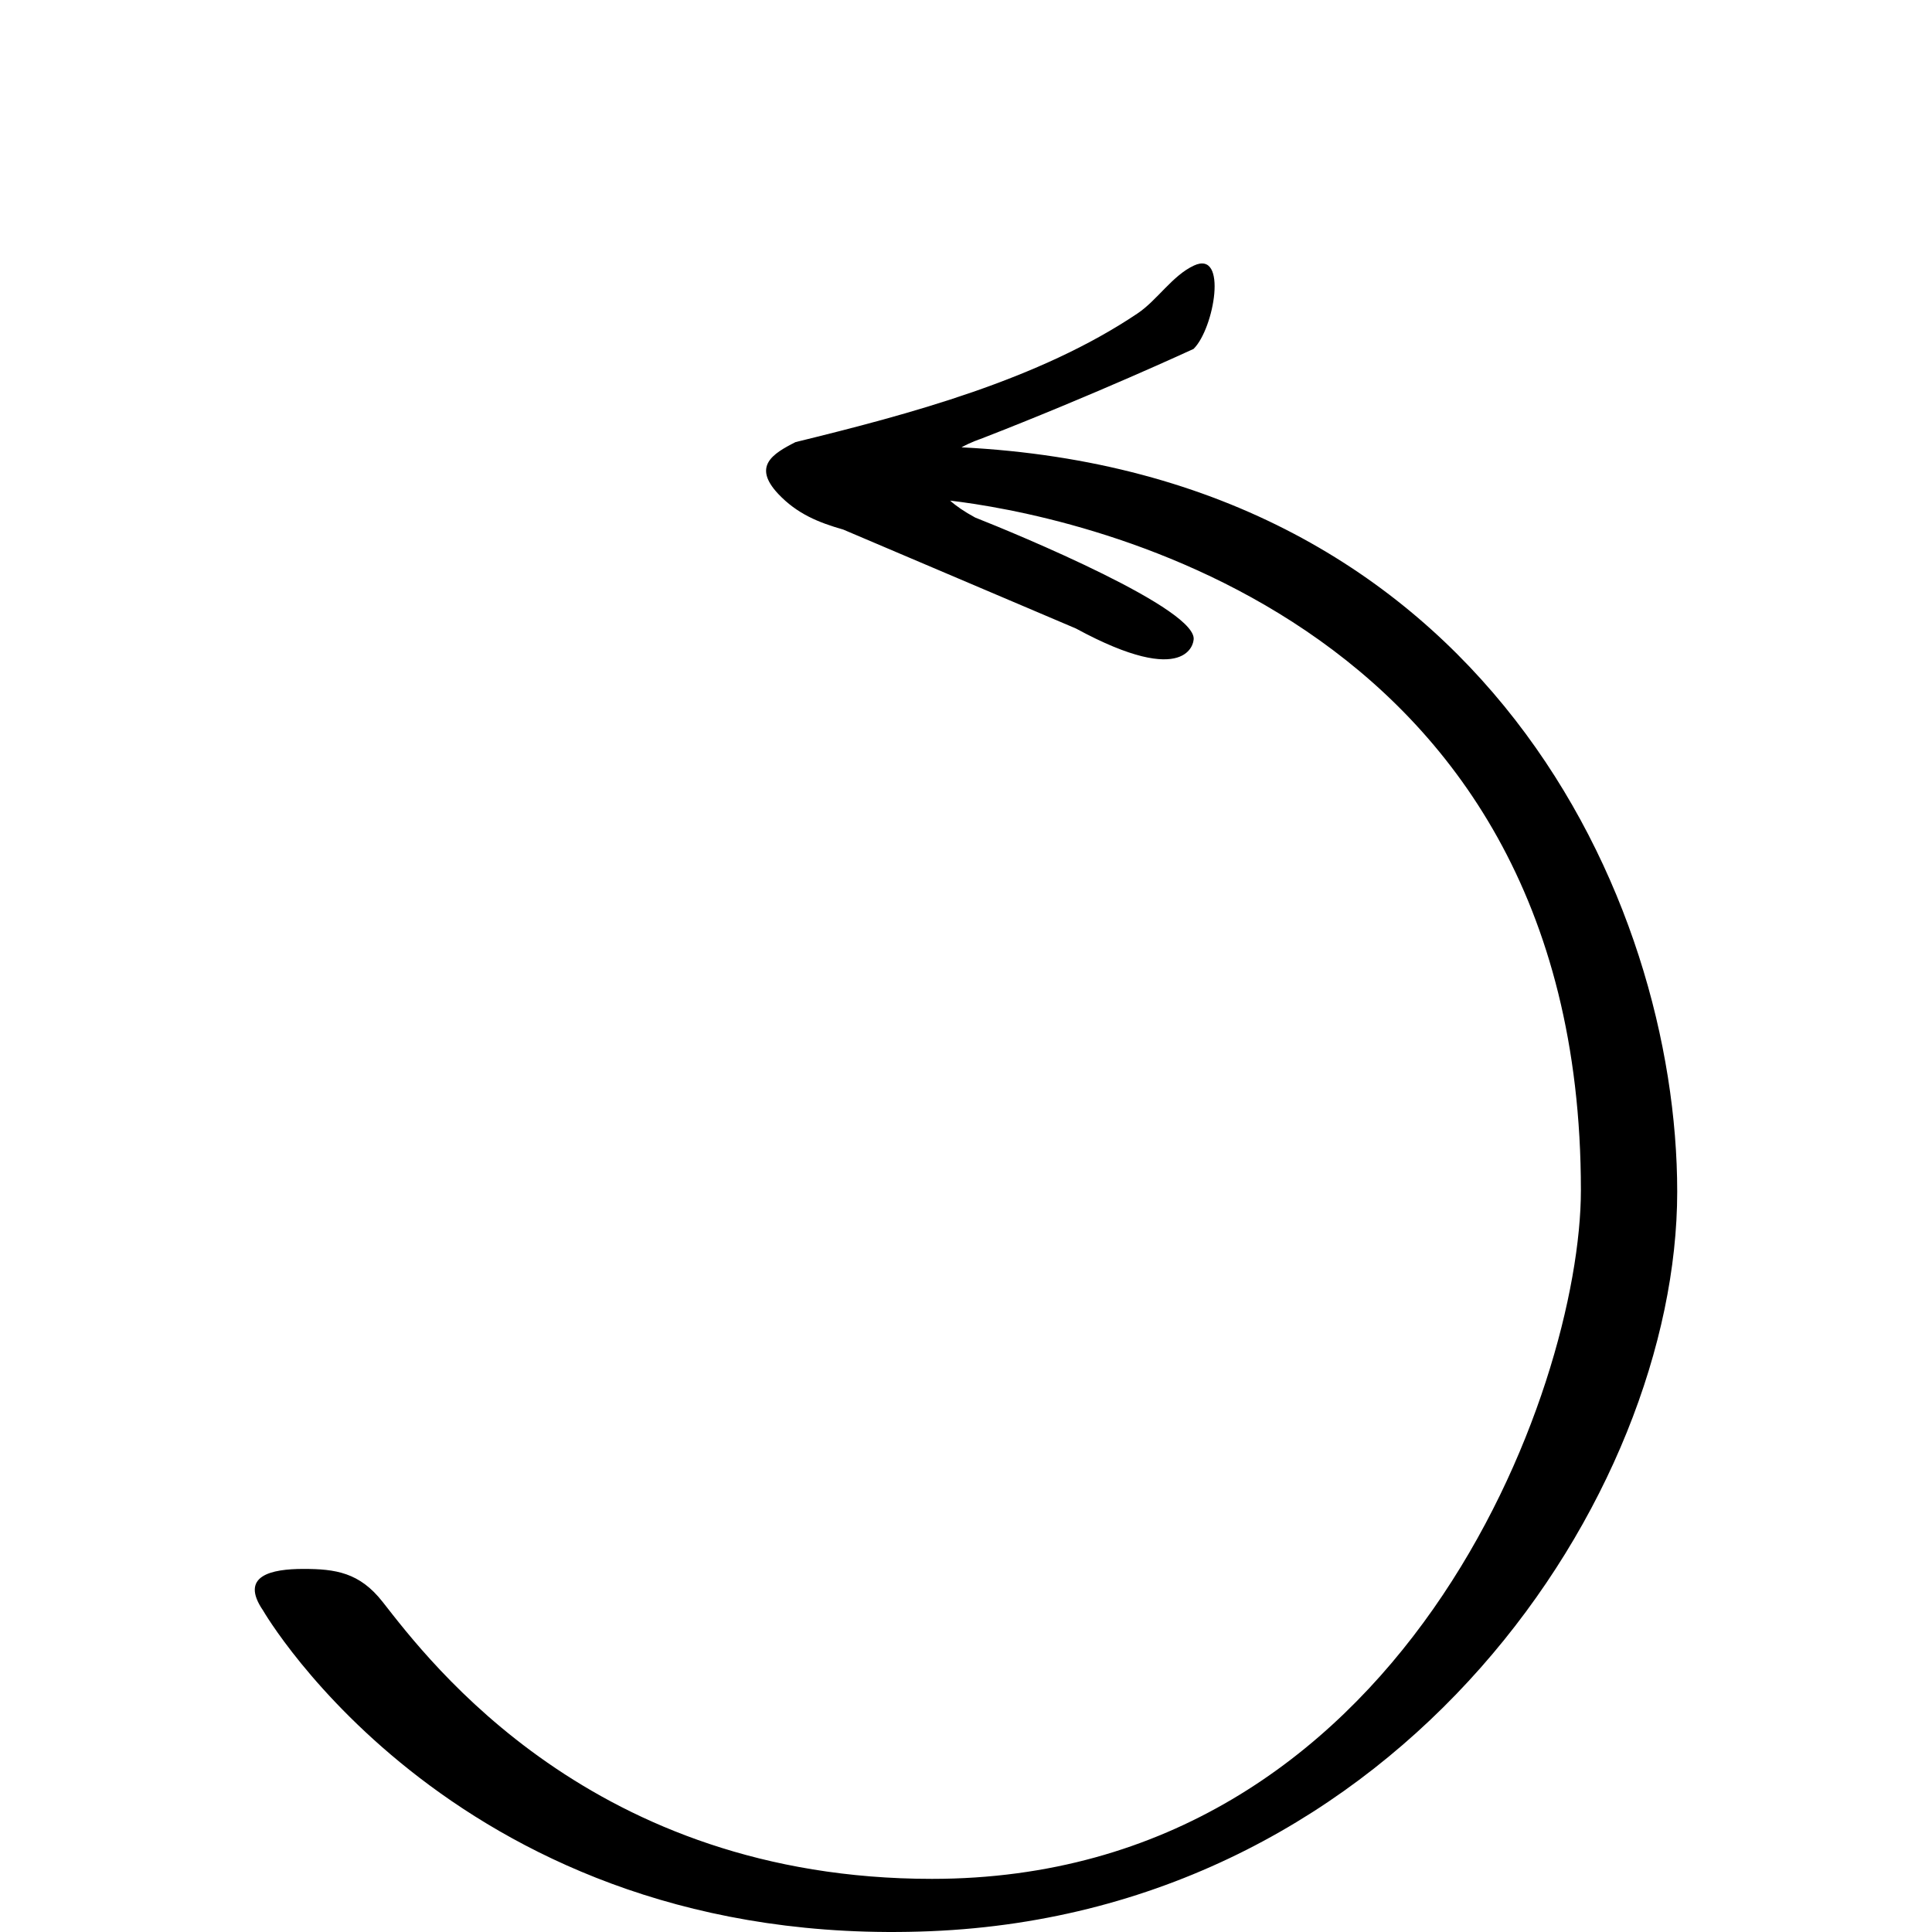
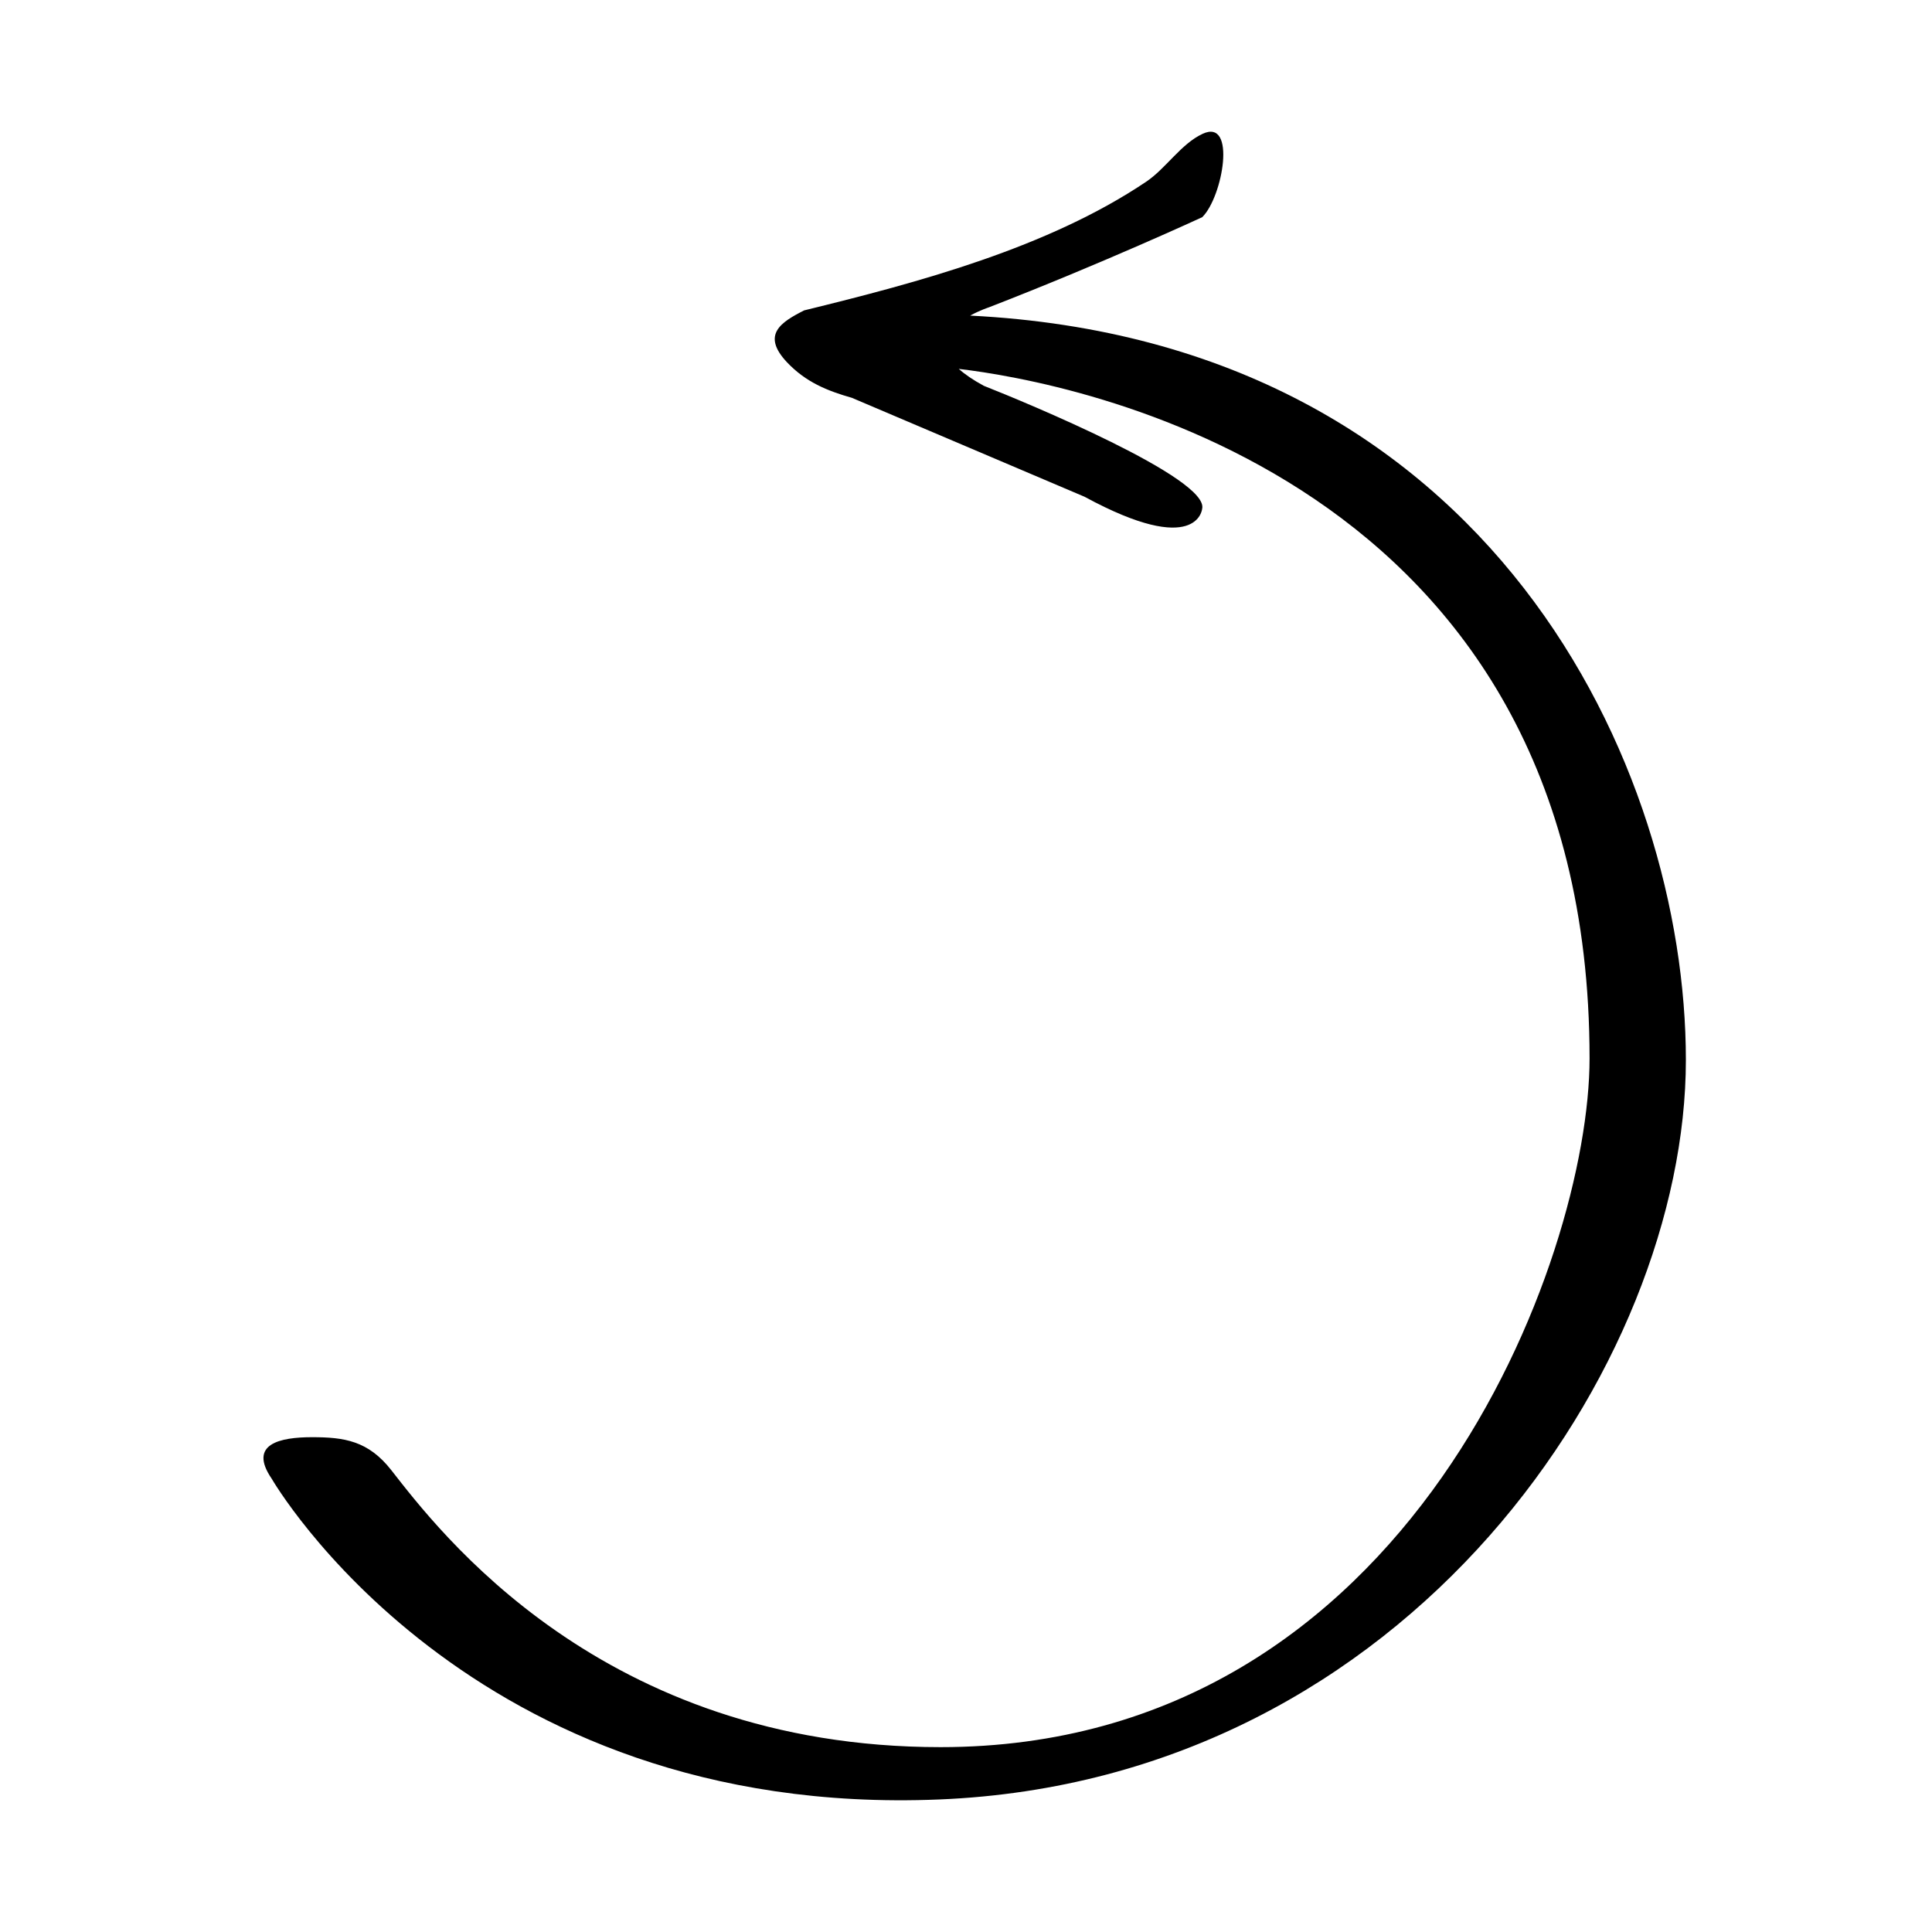
- <svg xmlns="http://www.w3.org/2000/svg" version="1.1" id="svg2" viewBox="0 0 176 176">
+ <svg xmlns="http://www.w3.org/2000/svg" height="176" width="176" version="1.1" id="svg2" viewBox="0 0 176 176">
  <defs id="defs16697" />
-   <g transform="matrix(1.307194,0,0,-1.307194,87.58927,40.75146)" id="g5144" style="fill:#000000">
-     <path id="path5146" style="fill:#000000;fill-opacity:1;fill-rule:nonzero;stroke:none" d="m 0,0 c 0.687,0.379 1.317,0.581 1.317,0.581 7.951,3.082 14.857,6.279 14.857,6.279 1.44,1.422 2.4,6.914 0.026,5.809 C 14.694,11.97 13.639,10.251 12.27,9.333 5.412,4.72 -3.604,2.313 -11.569,0.364 c -1.617,-0.82 -3,-1.691 -1.202,-3.609 1.317,-1.395 2.817,-1.996 4.528,-2.484 l 16.216,-6.895 c 7.871,-4.272 8.191,-0.855 8.191,-0.855 0.576,2.118 -12.373,7.469 -15.208,8.585 -0.765,0.414 -1.333,0.807 -1.748,1.181 7.551,-0.892 43.958,-7.309 43.958,-48.052 0,-13.839 -12.365,-47.997 -45.225,-47.997 -23.654,0 -35.029,15.152 -38.284,19.306 -1.606,2.05 -3.285,2.294 -5.518,2.294 -2.232,0 -4.476,-0.466 -2.811,-2.898 0,0 13.653,-23.702 46.513,-22.349 32.86,1.352 52.037,30.441 52.037,51.535 C 49.878,-31.553 36.406,-1.818 0,0" />
+   <g style="fill:#000000" id="g5144" transform="matrix(1.307194,0,0,-1.307194,88.37875,28.75146)">
+     <path d="m 0,0 c 0.687,0.379 1.317,0.581 1.317,0.581 7.951,3.082 14.857,6.279 14.857,6.279 1.44,1.422 2.4,6.914 0.026,5.809 C 14.694,11.97 13.639,10.251 12.27,9.333 5.412,4.72 -3.604,2.313 -11.569,0.364 c -1.617,-0.82 -3,-1.691 -1.202,-3.609 1.317,-1.395 2.817,-1.996 4.528,-2.484 l 16.216,-6.895 c 7.871,-4.272 8.191,-0.855 8.191,-0.855 0.576,2.118 -12.373,7.469 -15.208,8.585 -0.765,0.414 -1.333,0.807 -1.748,1.181 7.551,-0.892 43.958,-7.309 43.958,-48.052 0,-13.839 -12.365,-47.997 -45.225,-47.997 -23.654,0 -35.029,15.152 -38.284,19.306 -1.606,2.05 -3.285,2.294 -5.518,2.294 -2.232,0 -4.476,-0.466 -2.811,-2.898 0,0 13.653,-23.702 46.513,-22.349 32.86,1.352 52.037,30.441 52.037,51.535 C 49.878,-31.553 36.406,-1.818 0,0" style="fill:#000000;fill-opacity:1;fill-rule:nonzero;stroke:none" id="path5146" />
  </g>
</svg>
